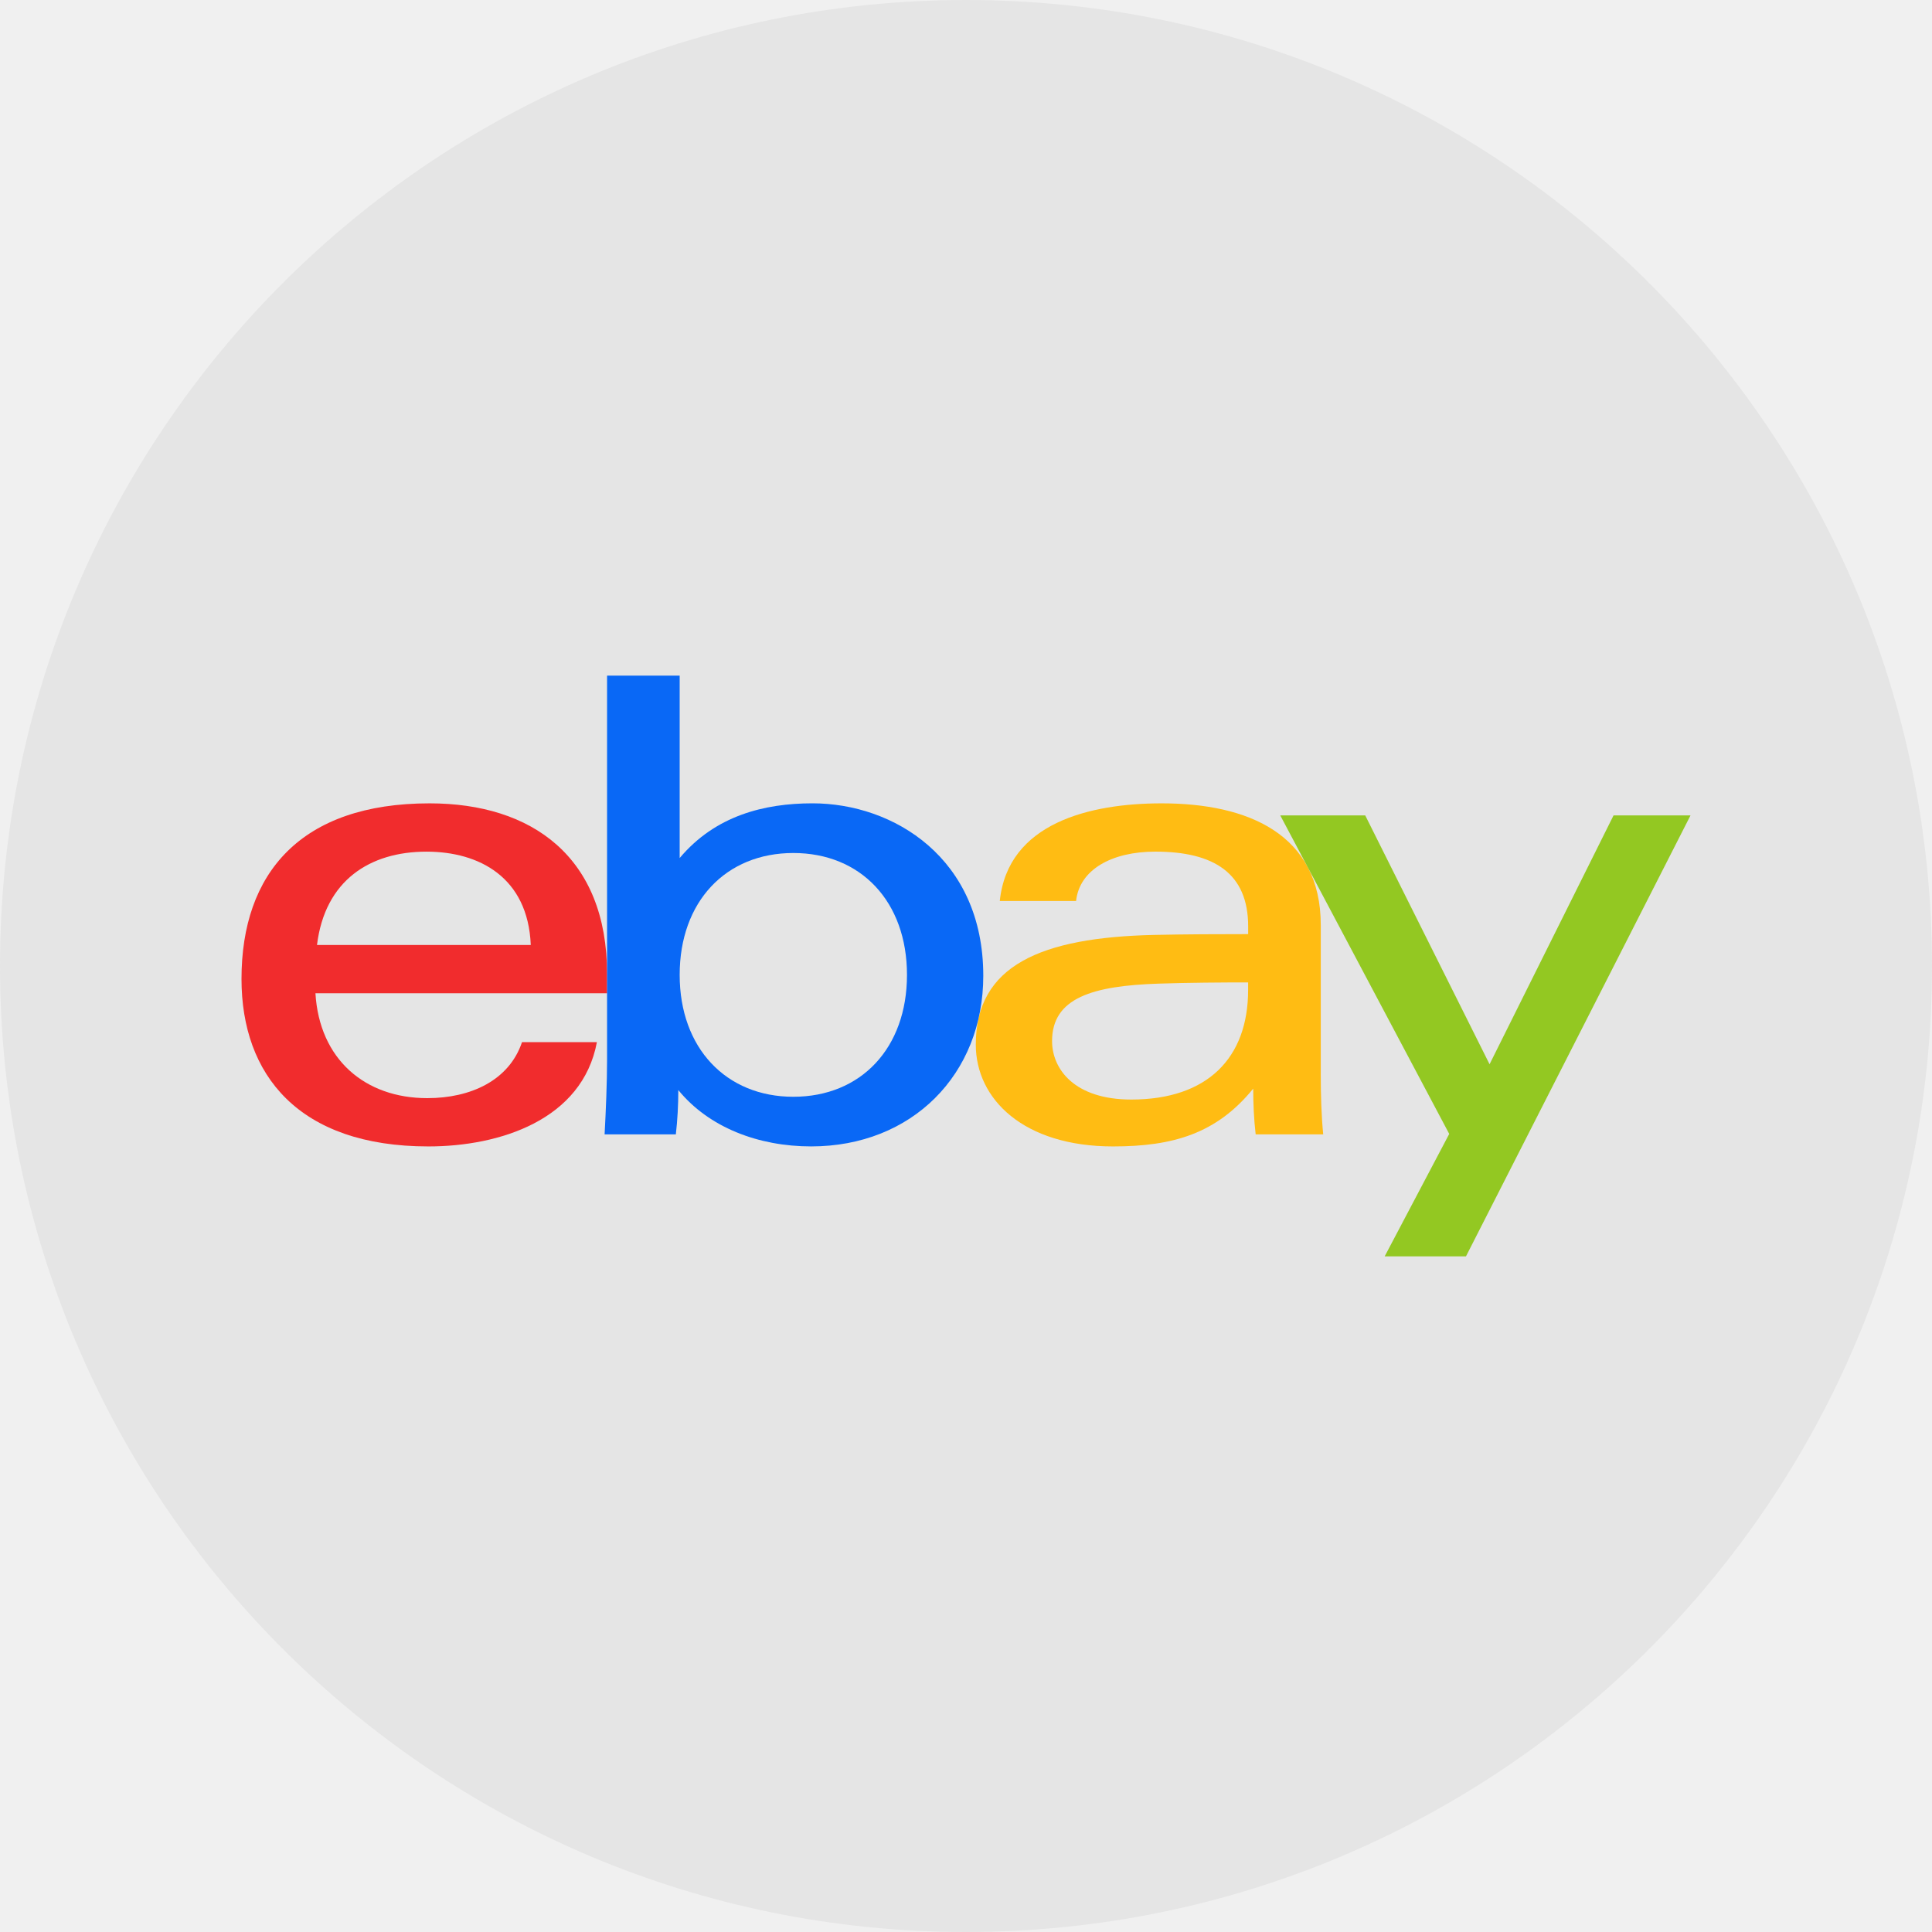
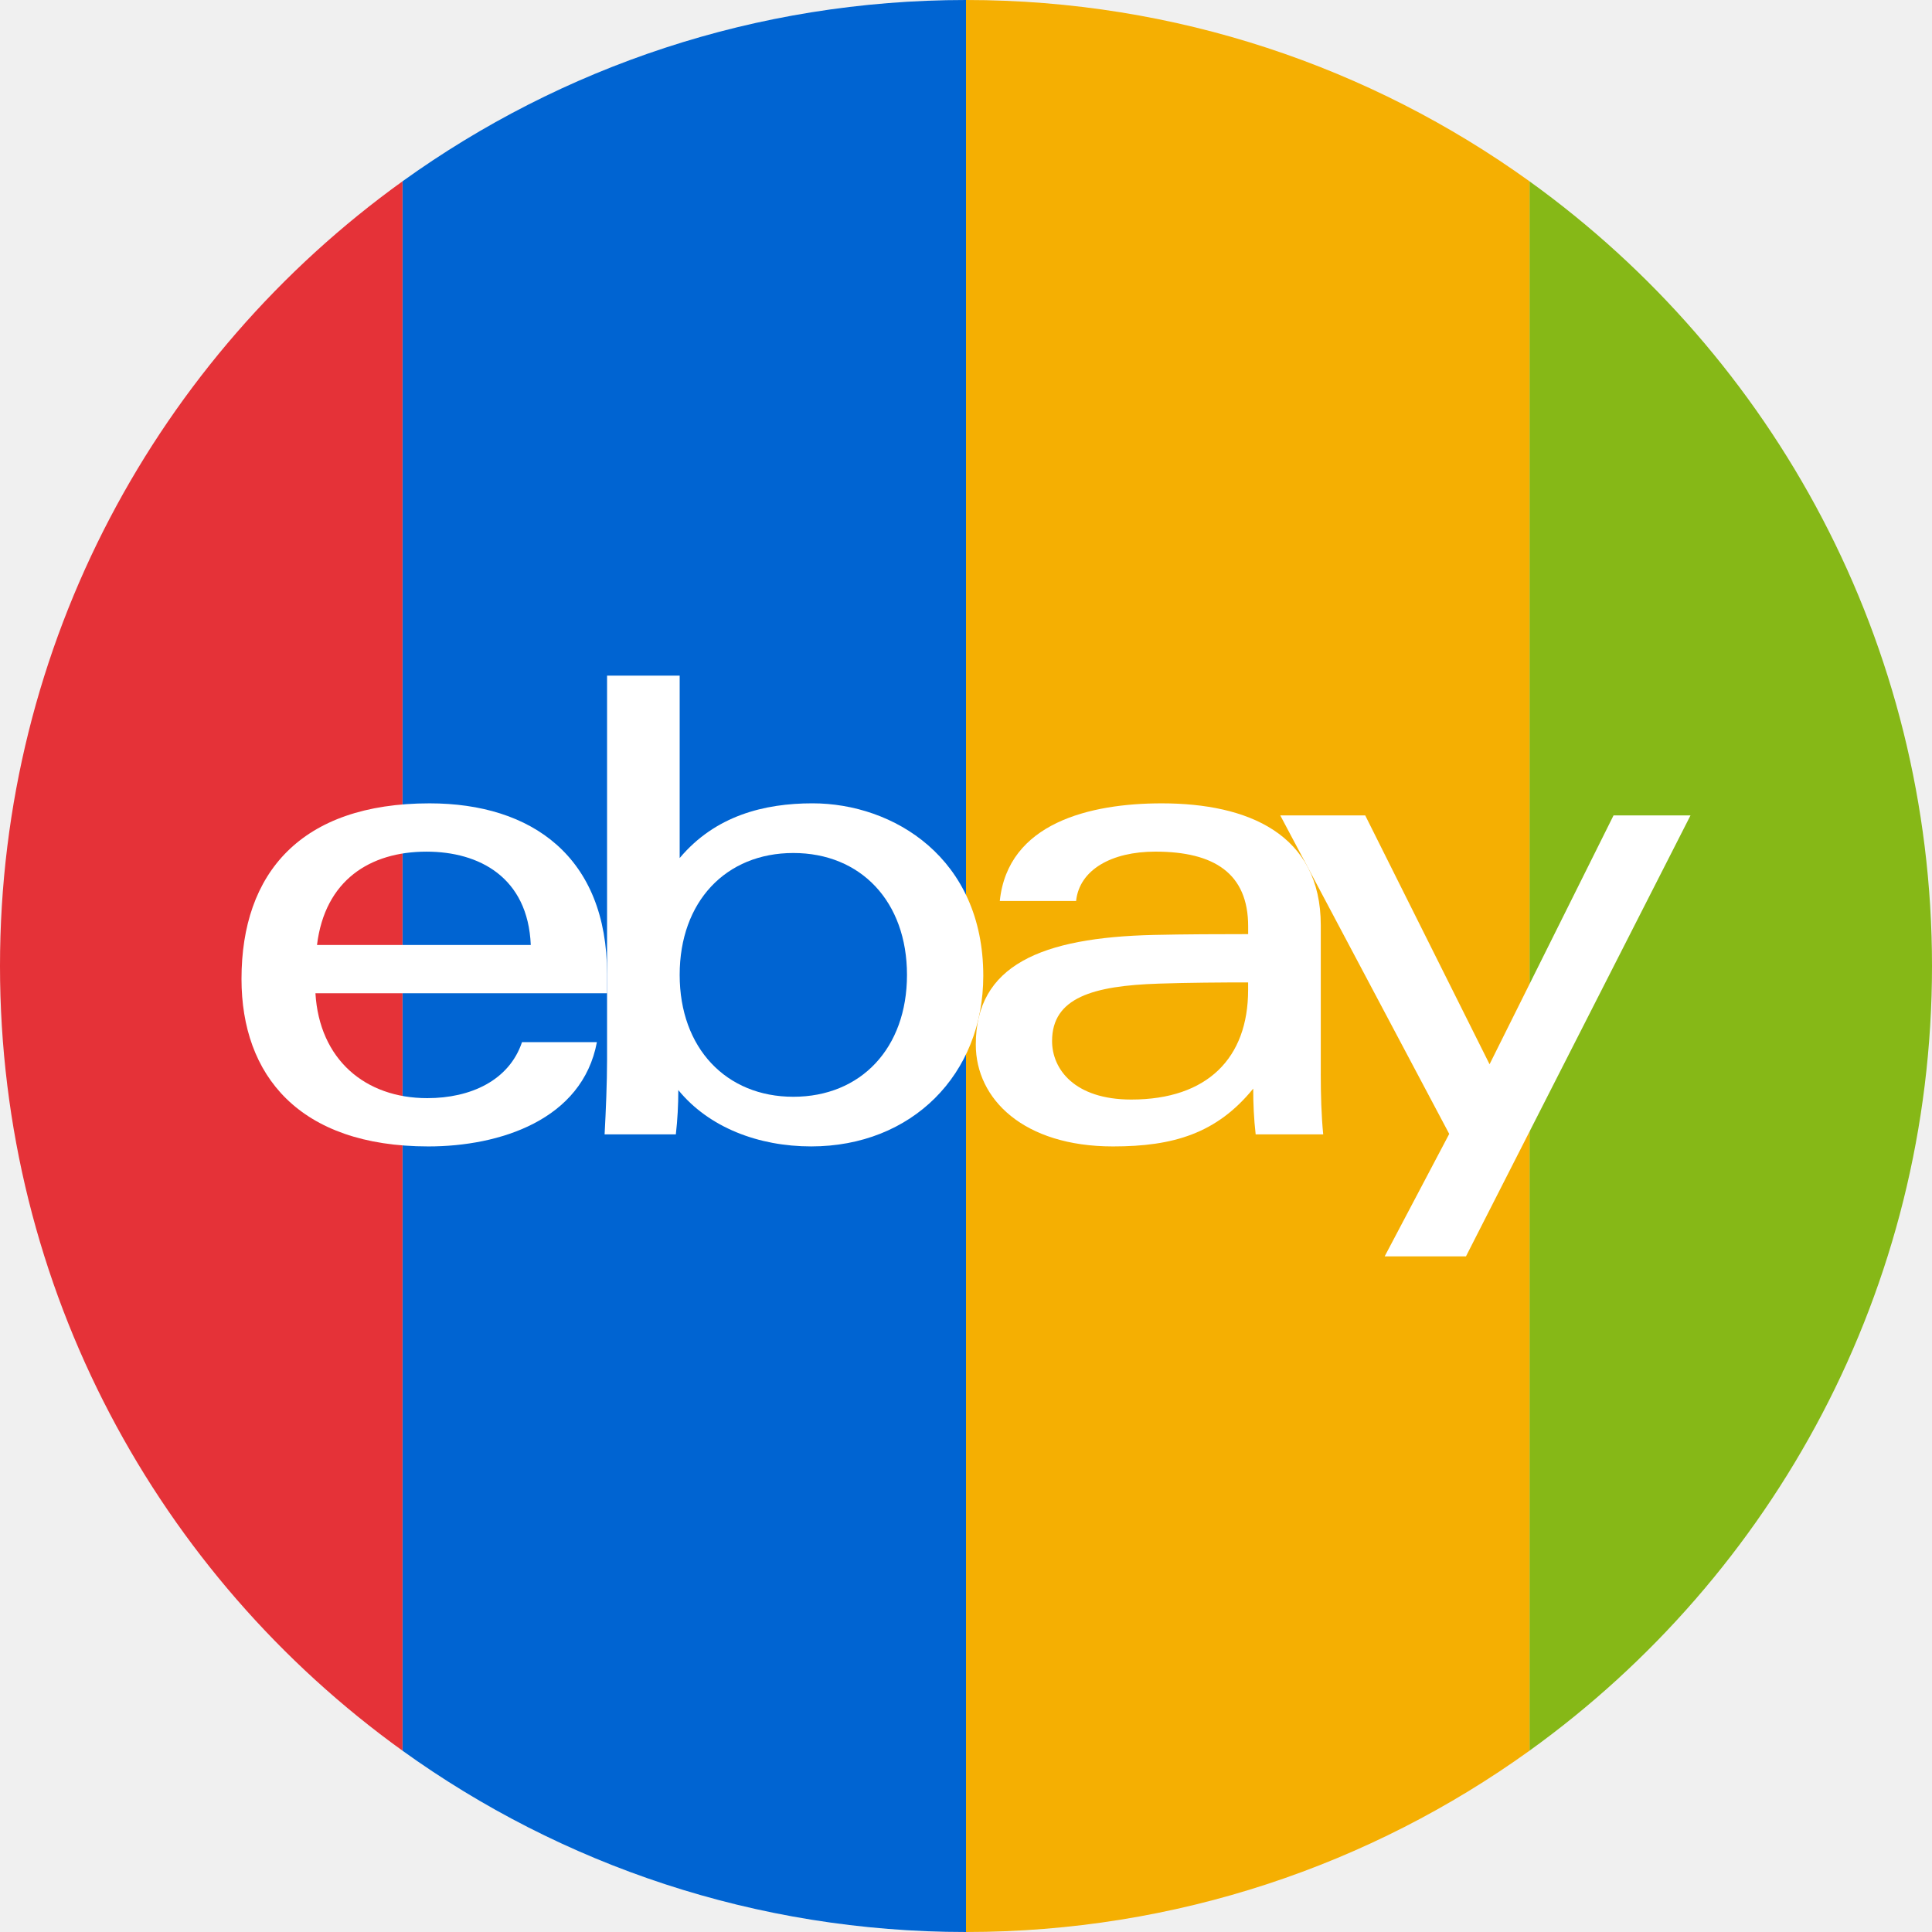
<svg xmlns="http://www.w3.org/2000/svg" id="Layer_1" version="1.1" viewBox="0 0 1024 1024">
  <defs>
    <style>
      .st0 {
-         fill: #e5e5e5;
+         fill: #0064d2;
      }

      .st1 {
-         fill: #f12c2d;
+         fill: #fff;
      }

      .st2 {
-         fill: #0968f6;
+         fill: #86b817;
      }

      .st3 {
-         fill: #93c822;
+         fill: #e53238;
      }

      .st4 {
-         fill: #ffbc13;
+         fill: #f5af02;
      }
    </style>
  </defs>
-   <circle id="Background__x28_CHANGE_THE_COLOR_x29_" class="st0" cx="512" cy="512" r="512" />
+   <g>
+     <path class="st2" d="M1024,512c0-171.31-84.14-322.96-213.33-415.9v831.8c129.2-92.94,213.33-244.59,213.33-415.9Z" />
+     <path class="st4" d="M810.67,96.1C726.6,35.63,623.46,0,512,0v1024c111.46,0,214.6-35.63,298.67-96.1V96.1Z" />
+     <path class="st0" d="M213.33,96.1v831.8c84.06,60.48,187.2,96.1,298.67,96.1V0c-111.46,0-214.6,35.63-298.67,96.1Z" />
+     <path class="st3" d="M0,512c0,171.31,84.14,322.96,213.33,415.9V96.1C84.14,189.04,0,340.69,0,512Z" />
+   </g>
  <g id="g4">
-     <path id="path1" class="st4" d="M614.2,521.34c-34.9,1.14-56.58,7.44-56.58,30.43,0,14.88,11.86,31.01,41.98,31.01,40.38,0,61.93-22.01,61.93-58.11v-3.97c-14.15,0-31.61.12-47.33.64h0ZM700.03,569.03c0,11.2.32,22.26,1.3,32.21h-35.8c-.95-8.2-1.3-16.34-1.3-24.24-19.36,23.79-42.38,30.63-74.31,30.63-47.37,0-72.73-25.04-72.73-54,0-41.94,34.5-56.73,94.38-58.1,16.38-.37,34.77-.43,49.98-.43v-4.1c0-28.08-18.01-39.62-49.21-39.62-23.16,0-40.23,9.59-41.99,26.15h-40.44c4.28-41.3,47.67-51.74,85.82-51.74,45.7,0,84.31,16.26,84.31,64.6v78.64h-.01Z" />
+     <path id="path1" class="st1" d="M614.2,521.34c-34.9,1.14-56.58,7.44-56.58,30.43,0,14.88,11.86,31.01,41.98,31.01,40.38,0,61.93-22.01,61.93-58.11v-3.97c-14.15,0-31.61.12-47.33.64h0ZM700.03,569.03c0,11.2.32,22.26,1.3,32.21h-35.8c-.95-8.2-1.3-16.34-1.3-24.24-19.36,23.79-42.38,30.63-74.31,30.63-47.37,0-72.73-25.04-72.73-54,0-41.94,34.5-56.73,94.38-58.1,16.38-.37,34.77-.43,49.98-.43v-4.1c0-28.08-18.01-39.62-49.21-39.62-23.16,0-40.23,9.59-41.99,26.15h-40.44c4.28-41.3,47.67-51.74,85.82-51.74,45.7,0,84.31,16.26,84.31,64.6v78.64h-.01Z" />
    <path id="path2" class="st1" d="M281.32,500.86c-1.49-36-27.48-49.47-55.25-49.47-29.95,0-53.86,15.15-58.05,49.47h113.3ZM167.19,526.45c2.08,34.93,26.17,55.59,59.29,55.59,22.95,0,43.36-9.35,50.2-29.69h39.69c-7.72,41.27-51.57,55.28-89.32,55.28-68.63,0-99.05-37.8-99.05-88.77,0-56.11,31.46-93.07,99.68-93.07,54.3,0,94.08,28.42,94.08,90.44v10.22h-154.57Z" />
-     <path id="path3" class="st2" d="M420.48,581.31c35.77,0,60.24-25.74,60.24-64.6s-24.48-64.6-60.24-64.6-60.24,25.75-60.24,64.6,24.68,64.6,60.24,64.6h0ZM321.76,358.11h38.48v96.67c18.86-22.47,44.84-29,70.41-29,42.88,0,90.51,28.94,90.51,91.41,0,52.32-37.88,90.43-91.22,90.43-27.92,0-54.21-10.02-70.42-29.86,0,7.93-.44,15.92-1.31,23.47h-37.76c.66-12.22,1.31-27.43,1.31-39.74v-203.39h0Z" />
-     <path id="path4" class="st3" d="M896,432.19l-119,233.7h-43.09l34.21-64.89-89.55-168.81h45.03l65.9,131.89,65.71-131.89h40.79Z" />
+     <path id="path3" class="st1" d="M420.48,581.31c35.77,0,60.24-25.74,60.24-64.6s-24.48-64.6-60.24-64.6-60.24,25.75-60.24,64.6,24.68,64.6,60.24,64.6h0ZM321.76,358.11h38.48v96.67c18.86-22.47,44.84-29,70.41-29,42.88,0,90.51,28.94,90.51,91.41,0,52.32-37.88,90.43-91.22,90.43-27.92,0-54.21-10.02-70.42-29.86,0,7.93-.44,15.92-1.31,23.47h-37.76c.66-12.22,1.31-27.43,1.31-39.74v-203.39h0Z" />
+     <path id="path4" class="st1" d="M896,432.19l-119,233.7h-43.09l34.21-64.89-89.55-168.81h45.03l65.9,131.89,65.71-131.89h40.79Z" />
  </g>
</svg>
